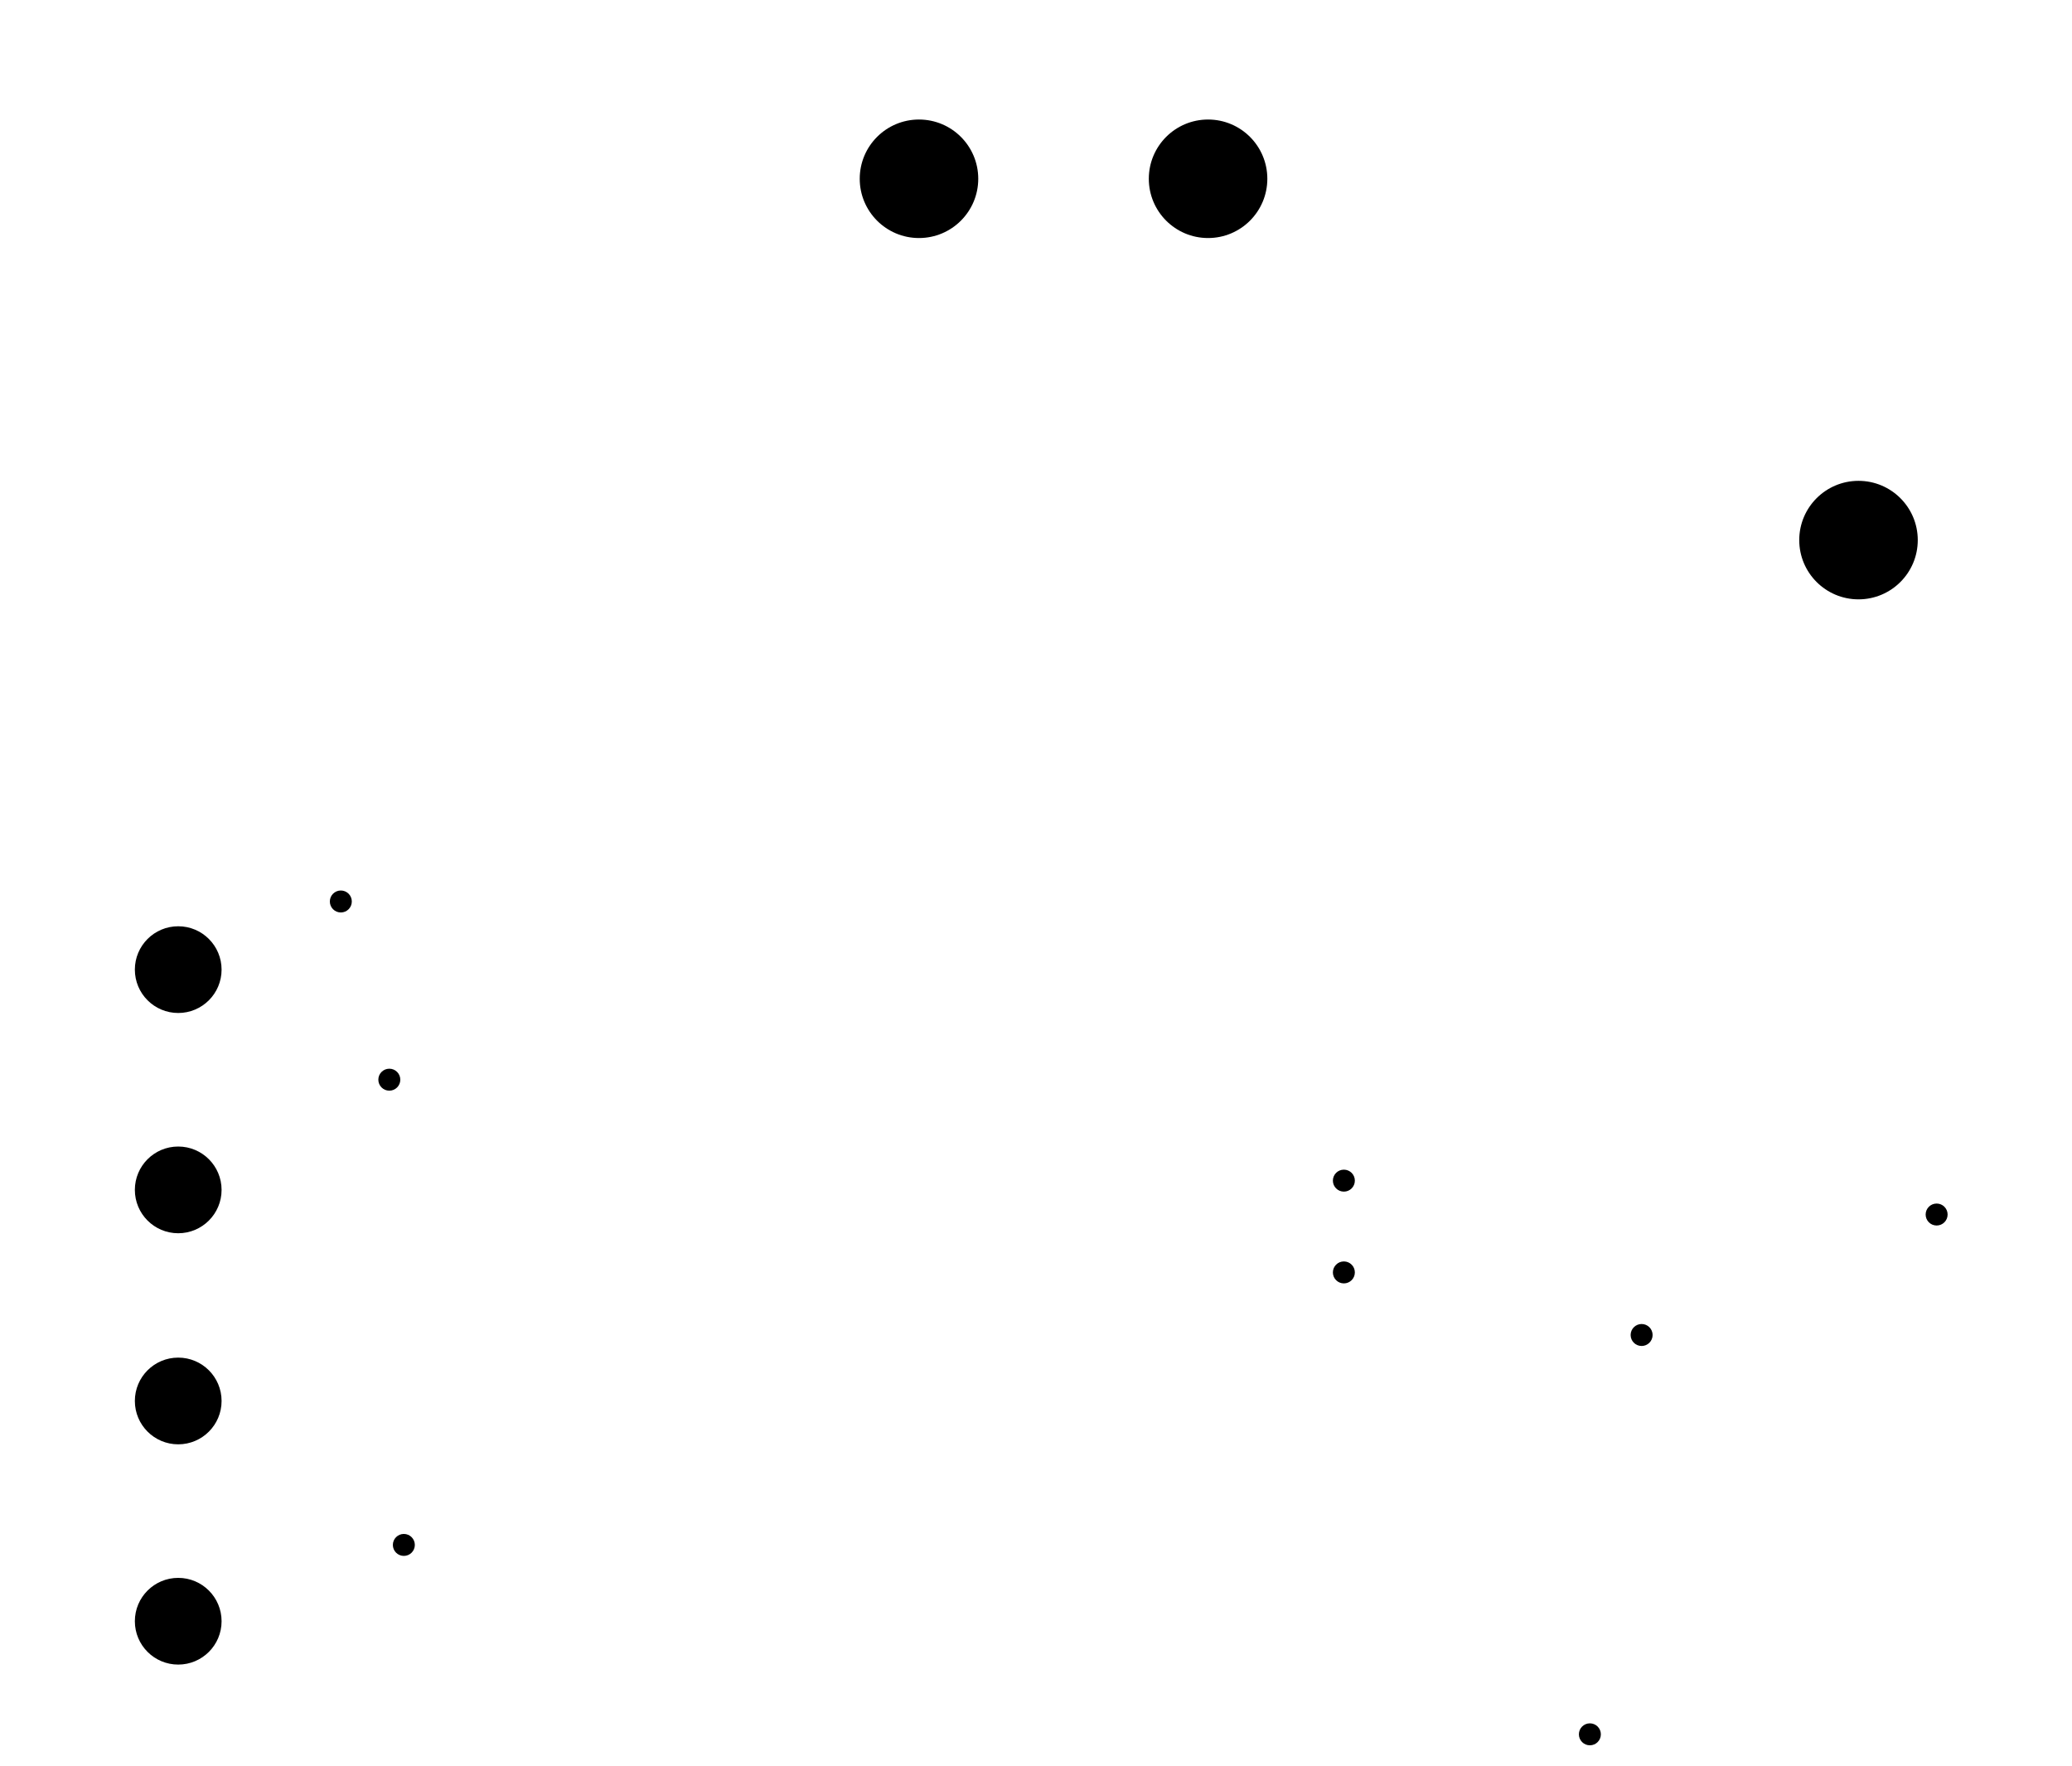
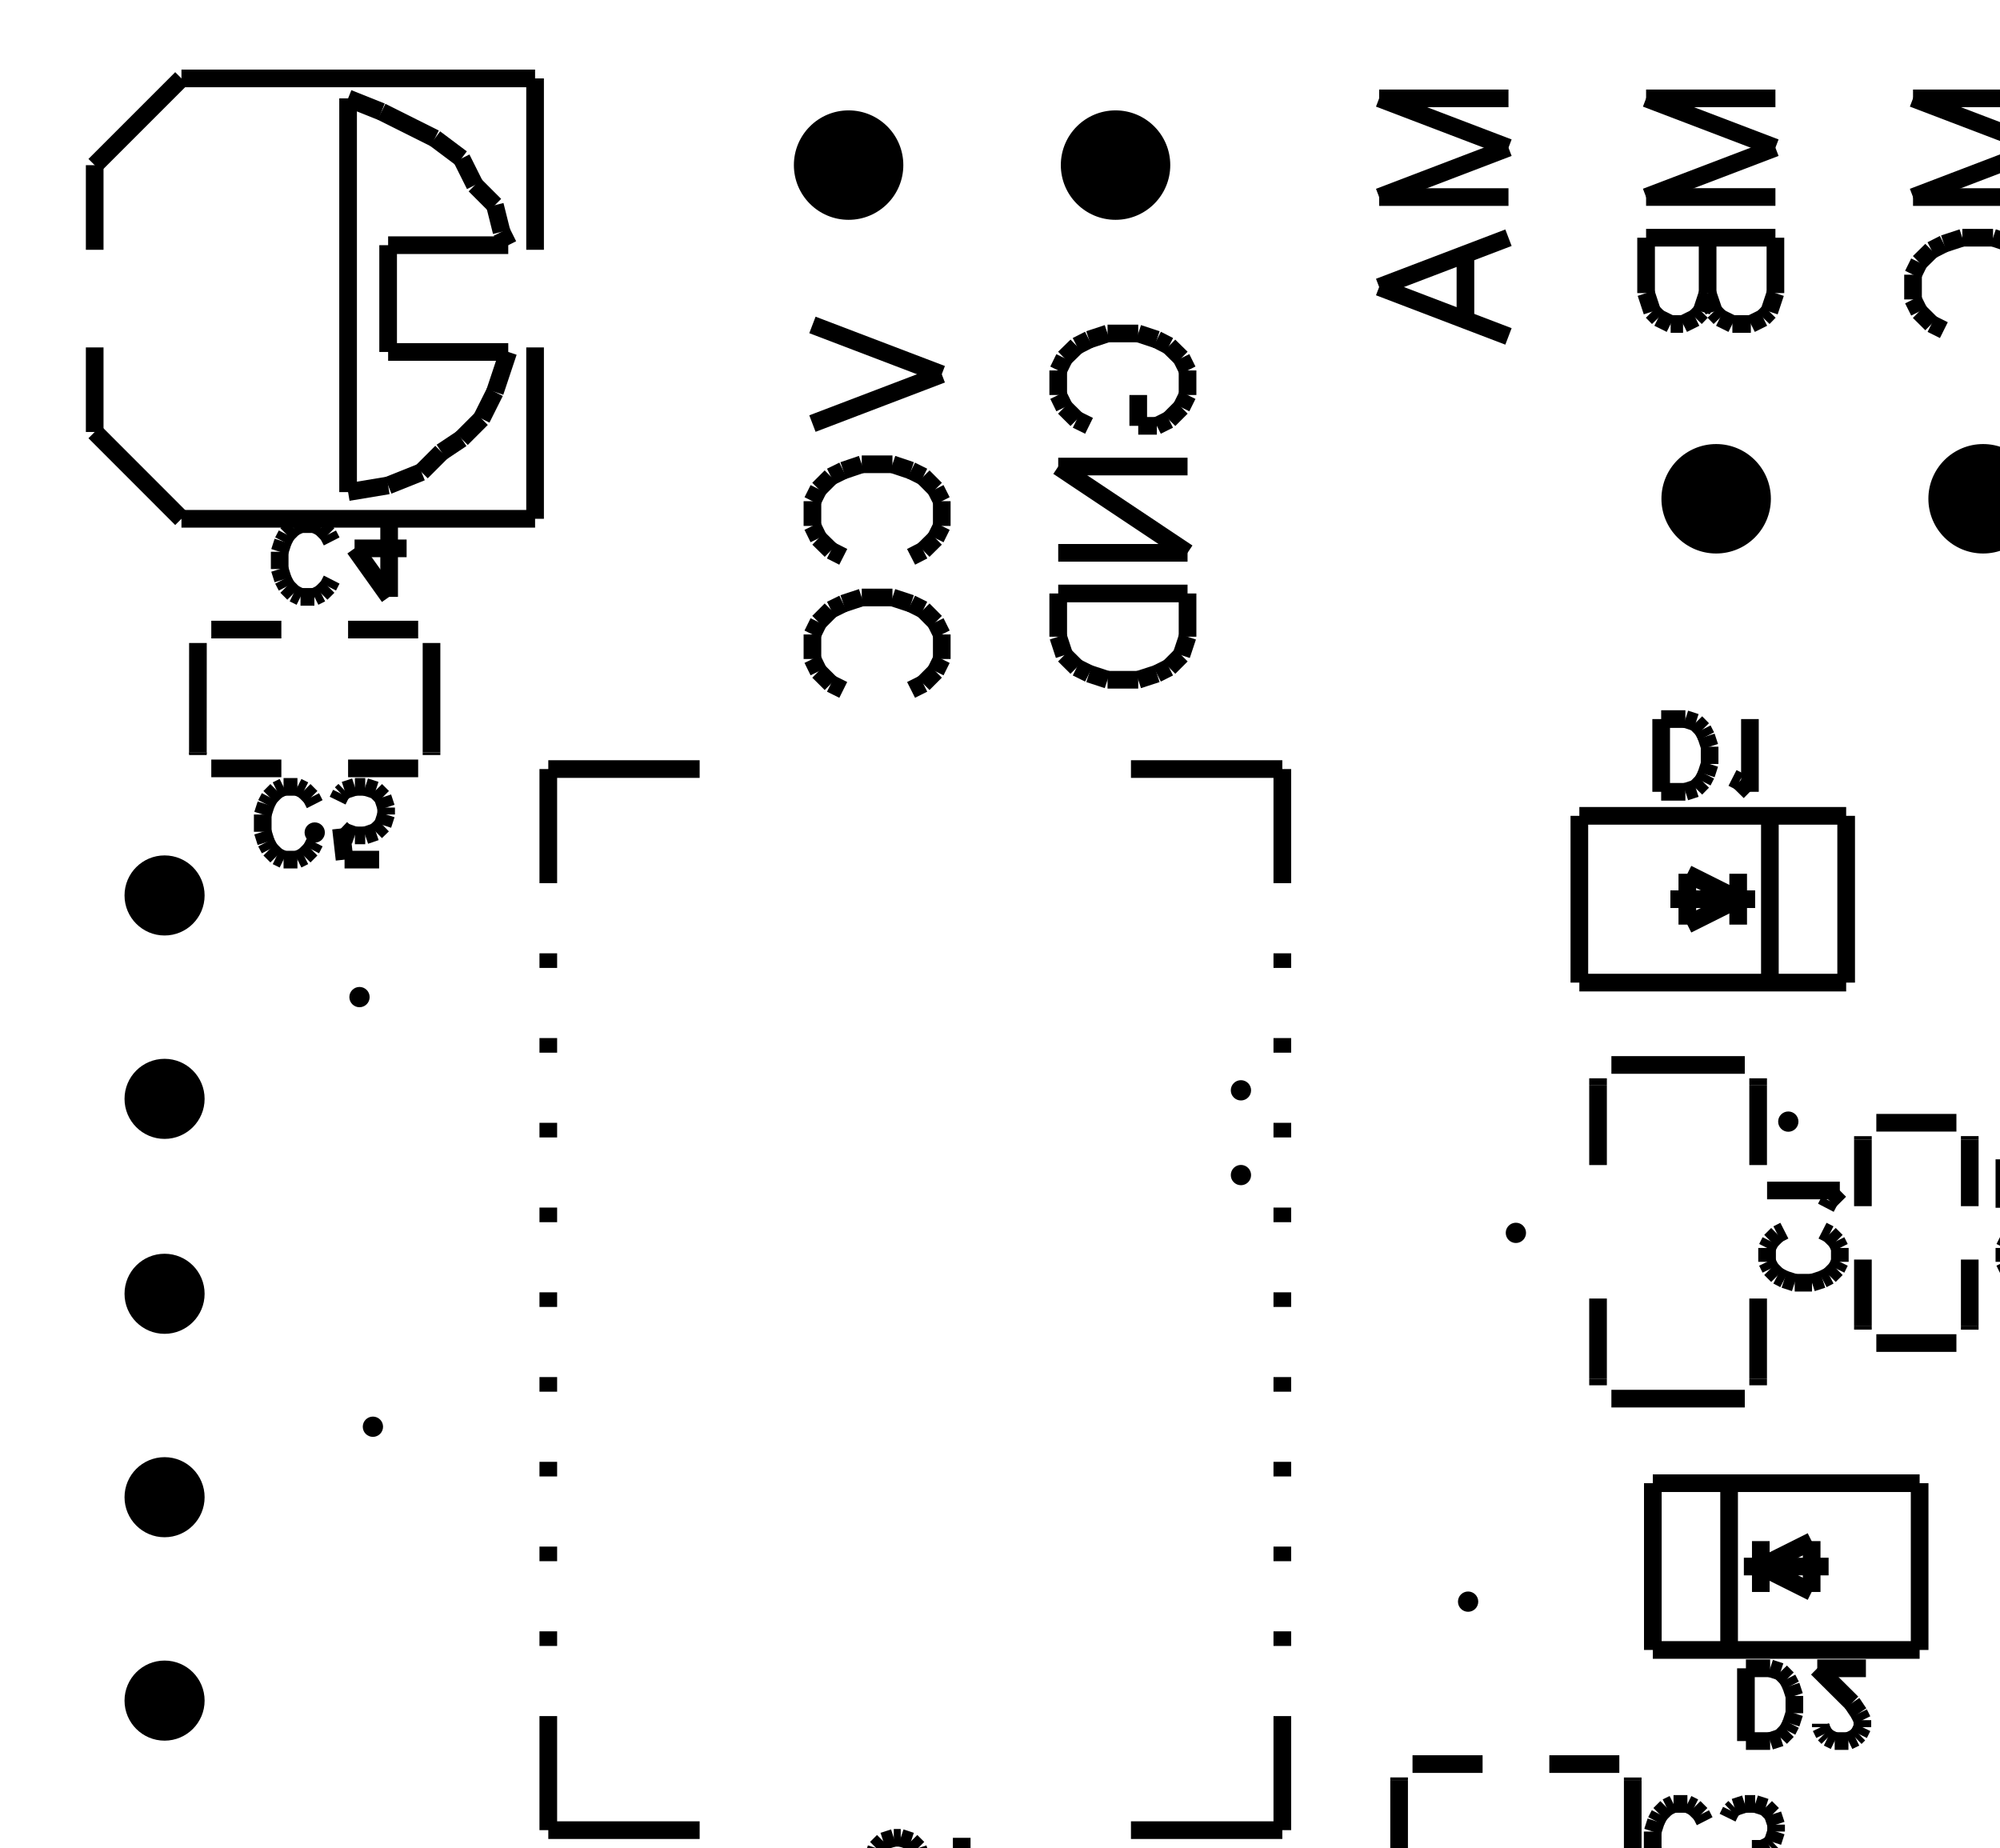
<svg xmlns="http://www.w3.org/2000/svg" baseProfile="full" height="100%" version="1.1" width="100%">
  <defs />
  <circle cx="18.595mm" cy="17.608mm" fill="black" r="0.152mm" />
  <circle cx="5.588mm" cy="21.379mm" fill="black" r="0.152mm" />
  <circle cx="18.595mm" cy="16.338mm" fill="black" r="0.152mm" />
  <circle cx="22.715mm" cy="18.474mm" fill="black" r="0.152mm" />
  <circle cx="26.797mm" cy="16.807mm" fill="black" r="0.152mm" />
  <circle cx="21.999mm" cy="24.0mm" fill="black" r="0.152mm" />
  <circle cx="4.716mm" cy="12.475mm" fill="black" r="0.152mm" />
  <circle cx="5.387mm" cy="14.941mm" fill="black" r="0.152mm" />
  <circle cx="2.466mm" cy="25.483mm" fill="black" r="0.6mm" />
  <circle cx="2.466mm" cy="22.435mm" fill="black" r="0.6mm" />
  <circle cx="2.466mm" cy="19.387mm" fill="black" r="0.6mm" />
  <circle cx="2.466mm" cy="16.466mm" fill="black" r="0.6mm" />
  <circle cx="2.466mm" cy="13.418mm" fill="black" r="0.6mm" />
  <circle cx="12.716mm" cy="2.474mm" fill="black" r="0.82mm" />
  <circle cx="16.716mm" cy="2.474mm" fill="black" r="0.82mm" />
  <circle cx="29.716mm" cy="7.474mm" fill="black" r="0.82mm" />
  <circle cx="25.716mm" cy="7.474mm" fill="black" r="0.82mm" />
+   <line stroke="black" x1="19.215mm" x2="19.215mm" y1="27.424mm" y2="25.715mm" />
+   <line stroke="black" x1="19.215mm" x2="19.215mm" y1="24.664mm" y2="24.445mm" />
+   <line stroke="black" x1="19.215mm" x2="19.215mm" y1="23.394mm" y2="23.175mm" />
+   <line stroke="black" x1="19.215mm" x2="19.215mm" y1="22.124mm" y2="21.905mm" />
+   <line stroke="black" x1="19.215mm" x2="19.215mm" y1="20.854mm" y2="20.635mm" />
+   <line stroke="black" x1="19.215mm" x2="19.215mm" y1="19.584mm" y2="19.365mm" />
+   <line stroke="black" x1="19.215mm" x2="19.215mm" y1="18.314mm" y2="18.095mm" />
+   <line stroke="black" x1="19.215mm" x2="19.215mm" y1="17.044mm" y2="16.825mm" />
+   <line stroke="black" x1="19.215mm" x2="19.215mm" y1="15.774mm" y2="15.555mm" />
+   <line stroke="black" x1="19.215mm" x2="19.215mm" y1="14.504mm" y2="14.285mm" />
+   <line stroke="black" x1="19.215mm" x2="19.215mm" y1="13.234mm" y2="11.524mm" />
+   <line stroke="black" x1="8.216mm" x2="8.216mm" y1="27.424mm" y2="25.715mm" />
+   <line stroke="black" x1="8.216mm" x2="8.216mm" y1="24.664mm" y2="24.445mm" />
+   <line stroke="black" x1="8.216mm" x2="8.216mm" y1="23.394mm" y2="23.175mm" />
+   <line stroke="black" x1="8.216mm" x2="8.216mm" y1="22.124mm" y2="21.905mm" />
+   <line stroke="black" x1="8.216mm" x2="8.216mm" y1="20.854mm" y2="20.635mm" />
+   <line stroke="black" x1="8.216mm" x2="8.216mm" y1="19.584mm" y2="19.365mm" />
+   <line stroke="black" x1="8.216mm" x2="8.216mm" y1="18.314mm" y2="18.095mm" />
+   <line stroke="black" x1="8.216mm" x2="8.216mm" y1="17.044mm" y2="16.825mm" />
+   <line stroke="black" x1="8.216mm" x2="8.216mm" y1="15.774mm" y2="15.555mm" />
+   <line stroke="black" x1="8.216mm" x2="8.216mm" y1="14.504mm" y2="14.285mm" />
+   <line stroke="black" x1="8.216mm" x2="8.216mm" y1="13.234mm" y2="11.524mm" />
+   <line stroke="black" x1="8.216mm" x2="10.484mm" y1="11.524mm" y2="11.524mm" />
+   <line stroke="black" x1="16.947mm" x2="19.215mm" y1="11.524mm" y2="11.524mm" />
+   <line stroke="black" x1="8.216mm" x2="10.484mm" y1="27.424mm" y2="27.424mm" />
+   <line stroke="black" x1="16.947mm" x2="19.215mm" y1="27.424mm" y2="27.424mm" />
+   <line stroke="black" x1="29.316mm" x2="28.116mm" y1="16.824mm" y2="16.824mm" />
+   <line stroke="black" x1="29.516mm" x2="29.516mm" y1="18.874mm" y2="19.874mm" />
+   <line stroke="black" x1="27.915mm" x2="27.915mm" y1="18.874mm" y2="19.874mm" />
+   <line stroke="black" x1="29.516mm" x2="29.516mm" y1="18.074mm" y2="17.074mm" />
+   <line stroke="black" x1="27.915mm" x2="27.915mm" y1="18.074mm" y2="17.074mm" />
+   <line stroke="black" x1="29.316mm" x2="28.116mm" y1="20.125mm" y2="20.125mm" />
+   <line stroke="black" x1="29.516mm" x2="29.516mm" y1="19.925mm" y2="19.874mm" />
+   <line stroke="black" x1="27.915mm" x2="27.915mm" y1="19.924mm" y2="19.874mm" />
+   <line stroke="black" x1="29.516mm" x2="29.516mm" y1="17.024mm" y2="17.074mm" />
+   <line stroke="black" x1="27.915mm" x2="27.915mm" y1="17.025mm" y2="17.074mm" />
+   <line stroke="black" x1="8.018mm" x2="2.719mm" y1="1.175mm" y2="1.175mm" />
+   <line stroke="black" x1="2.719mm" x2="8.018mm" y1="7.774mm" y2="7.774mm" />
+   <line stroke="black" x1="1.419mm" x2="2.719mm" y1="2.475mm" y2="1.175mm" />
+   <line stroke="black" x1="1.419mm" x2="2.719mm" y1="6.473mm" y2="7.774mm" />
+   <line stroke="black" x1="1.419mm" x2="1.419mm" y1="6.473mm" y2="5.206mm" />
+   <line stroke="black" x1="1.419mm" x2="1.419mm" y1="3.743mm" y2="2.475mm" />
+   <line stroke="black" x1="8.018mm" x2="8.018mm" y1="7.774mm" y2="5.206mm" />
+   <line stroke="black" x1="8.018mm" x2="8.018mm" y1="3.743mm" y2="1.175mm" />
+   <line stroke="black" x1="25.03mm" x2="26.3mm" y1="13.474mm" y2="13.474mm" />
+   <line stroke="black" x1="25.284mm" x2="25.284mm" y1="13.474mm" y2="13.093mm" />
+   <line stroke="black" x1="25.284mm" x2="26.046mm" y1="13.093mm" y2="13.474mm" />
+   <line stroke="black" x1="26.046mm" x2="26.046mm" y1="13.474mm" y2="13.093mm" />
+   <line stroke="black" x1="25.284mm" x2="25.284mm" y1="13.474mm" y2="13.855mm" />
+   <line stroke="black" x1="25.284mm" x2="26.046mm" y1="13.855mm" y2="13.474mm" />
+   <line stroke="black" x1="26.046mm" x2="26.046mm" y1="13.474mm" y2="13.855mm" />
+   <line stroke="black" x1="27.664mm" x2="27.664mm" y1="14.724mm" y2="12.225mm" />
+   <line stroke="black" x1="27.664mm" x2="23.666mm" y1="12.225mm" y2="12.225mm" />
+   <line stroke="black" x1="23.666mm" x2="23.666mm" y1="12.225mm" y2="14.724mm" />
+   <line stroke="black" x1="23.666mm" x2="27.664mm" y1="14.724mm" y2="14.724mm" />
+   <line stroke="black" x1="26.521mm" x2="26.521mm" y1="14.719mm" y2="12.23mm" />
+   <line stroke="black" x1="27.401mm" x2="26.131mm" y1="23.474mm" y2="23.474mm" />
+   <line stroke="black" x1="27.147mm" x2="27.147mm" y1="23.474mm" y2="23.855mm" />
+   <line stroke="black" x1="27.147mm" x2="26.385mm" y1="23.855mm" y2="23.474mm" />
+   <line stroke="black" x1="26.385mm" x2="26.385mm" y1="23.474mm" y2="23.855mm" />
+   <line stroke="black" x1="27.147mm" x2="27.147mm" y1="23.474mm" y2="23.093mm" />
+   <line stroke="black" x1="27.147mm" x2="26.385mm" y1="23.093mm" y2="23.474mm" />
+   <line stroke="black" x1="26.385mm" x2="26.385mm" y1="23.474mm" y2="23.093mm" />
+   <line stroke="black" x1="24.767mm" x2="24.767mm" y1="22.225mm" y2="24.724mm" />
+   <line stroke="black" x1="24.767mm" x2="28.765mm" y1="24.724mm" y2="24.724mm" />
+   <line stroke="black" x1="28.765mm" x2="28.765mm" y1="24.724mm" y2="22.225mm" />
+   <line stroke="black" x1="28.765mm" x2="24.767mm" y1="22.225mm" y2="22.225mm" />
+   <line stroke="black" x1="25.91mm" x2="25.91mm" y1="22.23mm" y2="24.719mm" />
+   <line stroke="black" x1="26.145mm" x2="24.146mm" y1="15.958mm" y2="15.958mm" />
+   <line stroke="black" x1="26.345mm" x2="26.345mm" y1="19.458mm" y2="20.658mm" />
+   <line stroke="black" x1="23.946mm" x2="23.946mm" y1="19.458mm" y2="20.658mm" />
+   <line stroke="black" x1="26.345mm" x2="26.345mm" y1="17.458mm" y2="16.258mm" />
+   <line stroke="black" x1="23.946mm" x2="23.946mm" y1="17.458mm" y2="16.258mm" />
+   <line stroke="black" x1="26.145mm" x2="24.146mm" y1="20.958mm" y2="20.958mm" />
+   <line stroke="black" x1="26.345mm" x2="26.345mm" y1="20.758mm" y2="20.658mm" />
+   <line stroke="black" x1="23.946mm" x2="23.946mm" y1="20.758mm" y2="20.658mm" />
+   <line stroke="black" x1="26.345mm" x2="26.345mm" y1="16.158mm" y2="16.258mm" />
+   <line stroke="black" x1="23.946mm" x2="23.946mm" y1="16.158mm" y2="16.258mm" />
+   <line stroke="black" x1="24.466mm" x2="24.466mm" y1="28.275mm" y2="26.674mm" />
+   <line stroke="black" x1="20.965mm" x2="20.965mm" y1="28.275mm" y2="26.674mm" />
+   <line stroke="black" x1="23.216mm" x2="24.265mm" y1="26.434mm" y2="26.434mm" />
+   <line stroke="black" x1="23.216mm" x2="24.265mm" y1="28.514mm" y2="28.514mm" />
+   <line stroke="black" x1="22.216mm" x2="21.166mm" y1="26.434mm" y2="26.434mm" />
+   <line stroke="black" x1="22.216mm" x2="21.166mm" y1="28.514mm" y2="28.514mm" />
+   <line stroke="black" x1="20.965mm" x2="20.965mm" y1="28.294mm" y2="28.275mm" />
+   <line stroke="black" x1="20.965mm" x2="20.965mm" y1="28.314mm" y2="28.275mm" />
+   <line stroke="black" x1="20.965mm" x2="20.965mm" y1="26.634mm" y2="26.674mm" />
+   <line stroke="black" x1="24.466mm" x2="24.466mm" y1="28.314mm" y2="28.275mm" />
+   <line stroke="black" x1="24.466mm" x2="24.466mm" y1="26.635mm" y2="26.674mm" />
+   <line stroke="black" x1="6.466mm" x2="6.466mm" y1="11.275mm" y2="9.674mm" />
+   <line stroke="black" x1="2.965mm" x2="2.966mm" y1="11.275mm" y2="9.674mm" />
+   <line stroke="black" x1="5.216mm" x2="6.266mm" y1="9.434mm" y2="9.434mm" />
+   <line stroke="black" x1="5.216mm" x2="6.266mm" y1="11.514mm" y2="11.514mm" />
+   <line stroke="black" x1="4.216mm" x2="3.166mm" y1="9.434mm" y2="9.434mm" />
+   <line stroke="black" x1="4.216mm" x2="3.166mm" y1="11.514mm" y2="11.514mm" />
+   <line stroke="black" x1="2.965mm" x2="2.965mm" y1="11.294mm" y2="11.275mm" />
+   <line stroke="black" x1="2.965mm" x2="2.965mm" y1="11.314mm" y2="11.275mm" />
+   <line stroke="black" x1="2.966mm" x2="2.966mm" y1="9.635mm" y2="9.674mm" />
+   <line stroke="black" x1="6.466mm" x2="6.466mm" y1="11.314mm" y2="11.275mm" />
+   <line stroke="black" x1="6.466mm" x2="6.466mm" y1="9.635mm" y2="9.674mm" />
+   <line stroke="black" x1="16.319mm" x2="16.134mm" y1="6.381mm" y2="6.29mm" />
+   <line stroke="black" x1="16.134mm" x2="15.948mm" y1="6.29mm" y2="6.105mm" />
+   <line stroke="black" x1="15.948mm" x2="15.857mm" y1="6.105mm" y2="5.919mm" />
+   <line stroke="black" x1="15.857mm" x2="15.857mm" y1="5.919mm" y2="5.551mm" />
+   <line stroke="black" x1="15.857mm" x2="15.948mm" y1="5.551mm" y2="5.365mm" />
+   <line stroke="black" x1="15.948mm" x2="16.134mm" y1="5.365mm" y2="5.183mm" />
+   <line stroke="black" x1="16.134mm" x2="16.319mm" y1="5.183mm" y2="5.089mm" />
+   <line stroke="black" x1="16.319mm" x2="16.596mm" y1="5.089mm" y2="4.997mm" />
+   <line stroke="black" x1="16.596mm" x2="17.056mm" y1="4.997mm" y2="4.997mm" />
+   <line stroke="black" x1="17.056mm" x2="17.335mm" y1="4.997mm" y2="5.089mm" />
+   <line stroke="black" x1="17.335mm" x2="17.518mm" y1="5.089mm" y2="5.183mm" />
+   <line stroke="black" x1="17.518mm" x2="17.703mm" y1="5.183mm" y2="5.365mm" />
+   <line stroke="black" x1="17.703mm" x2="17.795mm" y1="5.365mm" y2="5.551mm" />
+   <line stroke="black" x1="17.795mm" x2="17.795mm" y1="5.551mm" y2="5.919mm" />
+   <line stroke="black" x1="17.795mm" x2="17.703mm" y1="5.919mm" y2="6.105mm" />
+   <line stroke="black" x1="17.703mm" x2="17.518mm" y1="6.105mm" y2="6.29mm" />
+   <line stroke="black" x1="17.518mm" x2="17.335mm" y1="6.29mm" y2="6.381mm" />
+   <line stroke="black" x1="17.335mm" x2="17.056mm" y1="6.381mm" y2="6.381mm" />
+   <line stroke="black" x1="17.056mm" x2="17.056mm" y1="5.919mm" y2="6.381mm" />
+   <line stroke="black" x1="15.857mm" x2="17.795mm" y1="6.991mm" y2="6.991mm" />
+   <line stroke="black" x1="15.857mm" x2="17.795mm" y1="6.991mm" y2="8.284mm" />
+   <line stroke="black" x1="15.857mm" x2="17.795mm" y1="8.284mm" y2="8.284mm" />
+   <line stroke="black" x1="15.857mm" x2="17.795mm" y1="8.893mm" y2="8.893mm" />
+   <line stroke="black" x1="15.857mm" x2="15.857mm" y1="8.893mm" y2="9.541mm" />
+   <line stroke="black" x1="15.857mm" x2="15.948mm" y1="9.541mm" y2="9.818mm" />
+   <line stroke="black" x1="15.948mm" x2="16.134mm" y1="9.818mm" y2="10.003mm" />
+   <line stroke="black" x1="16.134mm" x2="16.319mm" y1="10.003mm" y2="10.095mm" />
+   <line stroke="black" x1="16.319mm" x2="16.596mm" y1="10.095mm" y2="10.186mm" />
+   <line stroke="black" x1="16.596mm" x2="17.056mm" y1="10.186mm" y2="10.186mm" />
+   <line stroke="black" x1="17.056mm" x2="17.335mm" y1="10.186mm" y2="10.095mm" />
+   <line stroke="black" x1="17.335mm" x2="17.518mm" y1="10.095mm" y2="10.003mm" />
+   <line stroke="black" x1="17.518mm" x2="17.703mm" y1="10.003mm" y2="9.818mm" />
+   <line stroke="black" x1="17.703mm" x2="17.795mm" y1="9.818mm" y2="9.541mm" />
+   <line stroke="black" x1="17.795mm" x2="17.795mm" y1="9.541mm" y2="8.893mm" />
+   <line stroke="black" x1="12.174mm" x2="14.112mm" y1="4.869mm" y2="5.608mm" />
+   <line stroke="black" x1="12.174mm" x2="14.112mm" y1="6.347mm" y2="5.608mm" />
+   <line stroke="black" x1="12.636mm" x2="12.451mm" y1="8.344mm" y2="8.25mm" />
+   <line stroke="black" x1="12.451mm" x2="12.265mm" y1="8.25mm" y2="8.067mm" />
+   <line stroke="black" x1="12.265mm" x2="12.174mm" y1="8.067mm" y2="7.881mm" />
+   <line stroke="black" x1="12.174mm" x2="12.174mm" y1="7.881mm" y2="7.51mm" />
+   <line stroke="black" x1="12.174mm" x2="12.265mm" y1="7.51mm" y2="7.328mm" />
+   <line stroke="black" x1="12.265mm" x2="12.451mm" y1="7.328mm" y2="7.142mm" />
+   <line stroke="black" x1="12.451mm" x2="12.636mm" y1="7.142mm" y2="7.051mm" />
+   <line stroke="black" x1="12.636mm" x2="12.913mm" y1="7.051mm" y2="6.957mm" />
+   <line stroke="black" x1="12.913mm" x2="13.373mm" y1="6.957mm" y2="6.957mm" />
+   <line stroke="black" x1="13.373mm" x2="13.652mm" y1="6.957mm" y2="7.051mm" />
+   <line stroke="black" x1="13.652mm" x2="13.835mm" y1="7.051mm" y2="7.142mm" />
+   <line stroke="black" x1="13.835mm" x2="14.02mm" y1="7.142mm" y2="7.328mm" />
+   <line stroke="black" x1="14.02mm" x2="14.112mm" y1="7.328mm" y2="7.51mm" />
+   <line stroke="black" x1="14.112mm" x2="14.112mm" y1="7.51mm" y2="7.881mm" />
+   <line stroke="black" x1="14.112mm" x2="14.02mm" y1="7.881mm" y2="8.067mm" />
+   <line stroke="black" x1="14.02mm" x2="13.835mm" y1="8.067mm" y2="8.25mm" />
+   <line stroke="black" x1="13.835mm" x2="13.652mm" y1="8.25mm" y2="8.344mm" />
+   <line stroke="black" x1="12.636mm" x2="12.451mm" y1="10.338mm" y2="10.246mm" />
+   <line stroke="black" x1="12.451mm" x2="12.265mm" y1="10.246mm" y2="10.061mm" />
+   <line stroke="black" x1="12.265mm" x2="12.174mm" y1="10.061mm" y2="9.875mm" />
+   <line stroke="black" x1="12.174mm" x2="12.174mm" y1="9.875mm" y2="9.507mm" />
+   <line stroke="black" x1="12.174mm" x2="12.265mm" y1="9.507mm" y2="9.322mm" />
+   <line stroke="black" x1="12.265mm" x2="12.451mm" y1="9.322mm" y2="9.136mm" />
+   <line stroke="black" x1="12.451mm" x2="12.636mm" y1="9.136mm" y2="9.045mm" />
+   <line stroke="black" x1="12.636mm" x2="12.913mm" y1="9.045mm" y2="8.953mm" />
+   <line stroke="black" x1="12.913mm" x2="13.373mm" y1="8.953mm" y2="8.953mm" />
+   <line stroke="black" x1="13.373mm" x2="13.652mm" y1="8.953mm" y2="9.045mm" />
+   <line stroke="black" x1="13.652mm" x2="13.835mm" y1="9.045mm" y2="9.136mm" />
+   <line stroke="black" x1="13.835mm" x2="14.02mm" y1="9.136mm" y2="9.322mm" />
+   <line stroke="black" x1="14.02mm" x2="14.112mm" y1="9.322mm" y2="9.507mm" />
+   <line stroke="black" x1="14.112mm" x2="14.112mm" y1="9.507mm" y2="9.875mm" />
+   <line stroke="black" x1="14.112mm" x2="14.02mm" y1="9.875mm" y2="10.061mm" />
+   <line stroke="black" x1="14.02mm" x2="13.835mm" y1="10.061mm" y2="10.246mm" />
+   <line stroke="black" x1="13.835mm" x2="13.652mm" y1="10.246mm" y2="10.338mm" />
+   <line stroke="black" x1="28.666mm" x2="30.604mm" y1="1.474mm" y2="1.474mm" />
+   <line stroke="black" x1="28.666mm" x2="30.604mm" y1="1.474mm" y2="2.213mm" />
+   <line stroke="black" x1="28.666mm" x2="30.604mm" y1="2.953mm" y2="2.213mm" />
+   <line stroke="black" x1="28.666mm" x2="30.604mm" y1="2.953mm" y2="2.953mm" />
+   <line stroke="black" x1="29.128mm" x2="28.943mm" y1="4.947mm" y2="4.855mm" />
+   <line stroke="black" x1="28.943mm" x2="28.757mm" y1="4.855mm" y2="4.67mm" />
+   <line stroke="black" x1="28.757mm" x2="28.666mm" y1="4.67mm" y2="4.487mm" />
+   <line stroke="black" x1="28.666mm" x2="28.666mm" y1="4.487mm" y2="4.116mm" />
+   <line stroke="black" x1="28.666mm" x2="28.757mm" y1="4.116mm" y2="3.931mm" />
+   <line stroke="black" x1="28.757mm" x2="28.943mm" y1="3.931mm" y2="3.748mm" />
+   <line stroke="black" x1="28.943mm" x2="29.128mm" y1="3.748mm" y2="3.654mm" />
+   <line stroke="black" x1="29.128mm" x2="29.405mm" y1="3.654mm" y2="3.562mm" />
+   <line stroke="black" x1="29.405mm" x2="29.865mm" y1="3.562mm" y2="3.562mm" />
+   <line stroke="black" x1="29.865mm" x2="30.144mm" y1="3.562mm" y2="3.654mm" />
+   <line stroke="black" x1="30.144mm" x2="30.327mm" y1="3.654mm" y2="3.748mm" />
+   <line stroke="black" x1="30.327mm" x2="30.512mm" y1="3.748mm" y2="3.931mm" />
+   <line stroke="black" x1="30.512mm" x2="30.604mm" y1="3.931mm" y2="4.116mm" />
+   <line stroke="black" x1="30.604mm" x2="30.604mm" y1="4.116mm" y2="4.487mm" />
+   <line stroke="black" x1="30.604mm" x2="30.512mm" y1="4.487mm" y2="4.67mm" />
+   <line stroke="black" x1="30.512mm" x2="30.327mm" y1="4.67mm" y2="4.855mm" />
+   <line stroke="black" x1="30.327mm" x2="30.144mm" y1="4.855mm" y2="4.947mm" />
+   <line stroke="black" x1="24.666mm" x2="26.604mm" y1="1.474mm" y2="1.474mm" />
+   <line stroke="black" x1="24.666mm" x2="26.604mm" y1="1.474mm" y2="2.213mm" />
+   <line stroke="black" x1="24.666mm" x2="26.604mm" y1="2.952mm" y2="2.213mm" />
+   <line stroke="black" x1="24.666mm" x2="26.604mm" y1="2.952mm" y2="2.952mm" />
+   <line stroke="black" x1="24.666mm" x2="26.604mm" y1="3.562mm" y2="3.562mm" />
+   <line stroke="black" x1="24.666mm" x2="24.666mm" y1="3.562mm" y2="4.392mm" />
+   <line stroke="black" x1="24.666mm" x2="24.757mm" y1="4.392mm" y2="4.669mm" />
+   <line stroke="black" x1="24.757mm" x2="24.849mm" y1="4.669mm" y2="4.763mm" />
+   <line stroke="black" x1="24.849mm" x2="25.034mm" y1="4.763mm" y2="4.855mm" />
+   <line stroke="black" x1="25.034mm" x2="25.22mm" y1="4.855mm" y2="4.855mm" />
+   <line stroke="black" x1="25.22mm" x2="25.405mm" y1="4.855mm" y2="4.763mm" />
+   <line stroke="black" x1="25.405mm" x2="25.496mm" y1="4.763mm" y2="4.669mm" />
+   <line stroke="black" x1="25.496mm" x2="25.588mm" y1="4.669mm" y2="4.392mm" />
+   <line stroke="black" x1="25.588mm" x2="25.588mm" y1="3.562mm" y2="4.392mm" />
+   <line stroke="black" x1="25.588mm" x2="25.682mm" y1="4.392mm" y2="4.669mm" />
+   <line stroke="black" x1="25.682mm" x2="25.773mm" y1="4.669mm" y2="4.763mm" />
+   <line stroke="black" x1="25.773mm" x2="25.959mm" y1="4.763mm" y2="4.855mm" />
+   <line stroke="black" x1="25.959mm" x2="26.236mm" y1="4.855mm" y2="4.855mm" />
+   <line stroke="black" x1="26.236mm" x2="26.421mm" y1="4.855mm" y2="4.763mm" />
+   <line stroke="black" x1="26.421mm" x2="26.512mm" y1="4.763mm" y2="4.669mm" />
+   <line stroke="black" x1="26.512mm" x2="26.604mm" y1="4.669mm" y2="4.392mm" />
+   <line stroke="black" x1="26.604mm" x2="26.604mm" y1="4.392mm" y2="3.562mm" />
+   <line stroke="black" x1="20.666mm" x2="22.604mm" y1="1.474mm" y2="1.474mm" />
+   <line stroke="black" x1="20.666mm" x2="22.604mm" y1="1.474mm" y2="2.213mm" />
+   <line stroke="black" x1="20.666mm" x2="22.604mm" y1="2.953mm" y2="2.213mm" />
+   <line stroke="black" x1="20.666mm" x2="22.604mm" y1="2.953mm" y2="2.953mm" />
+   <line stroke="black" x1="20.666mm" x2="22.604mm" y1="4.301mm" y2="3.562mm" />
+   <line stroke="black" x1="20.666mm" x2="22.604mm" y1="4.301mm" y2="5.041mm" />
+   <line stroke="black" x1="21.959mm" x2="21.959mm" y1="3.839mm" y2="4.764mm" />
+   <line stroke="black" x1="13.08mm" x2="13.08mm" y1="28.629mm" y2="27.849mm" />
+   <line stroke="black" x1="13.08mm" x2="13.131mm" y1="27.849mm" y2="27.694mm" />
+   <line stroke="black" x1="13.131mm" x2="13.235mm" y1="27.694mm" y2="27.59mm" />
+   <line stroke="black" x1="13.235mm" x2="13.393mm" y1="27.59mm" y2="27.539mm" />
+   <line stroke="black" x1="13.393mm" x2="13.497mm" y1="27.539mm" y2="27.539mm" />
+   <line stroke="black" x1="13.497mm" x2="13.652mm" y1="27.539mm" y2="27.59mm" />
+   <line stroke="black" x1="13.652mm" x2="13.756mm" y1="27.59mm" y2="27.694mm" />
+   <line stroke="black" x1="13.756mm" x2="13.807mm" y1="27.694mm" y2="27.849mm" />
+   <line stroke="black" x1="13.807mm" x2="13.807mm" y1="27.849mm" y2="28.629mm" />
+   <line stroke="black" x1="14.149mm" x2="14.254mm" y1="28.42mm" y2="28.474mm" />
+   <line stroke="black" x1="14.254mm" x2="14.411mm" y1="28.474mm" y2="28.629mm" />
+   <line stroke="black" x1="14.411mm" x2="14.411mm" y1="28.629mm" y2="27.539mm" />
+   <line stroke="black" x1="30.865mm" x2="30.97mm" y1="18.441mm" y2="18.494mm" />
+   <line stroke="black" x1="30.97mm" x2="31.074mm" y1="18.494mm" y2="18.599mm" />
+   <line stroke="black" x1="31.074mm" x2="31.124mm" y1="18.599mm" y2="18.7mm" />
+   <line stroke="black" x1="31.124mm" x2="31.124mm" y1="18.7mm" y2="18.908mm" />
+   <line stroke="black" x1="31.124mm" x2="31.074mm" y1="18.908mm" y2="19.013mm" />
+   <line stroke="black" x1="31.074mm" x2="30.97mm" y1="19.013mm" y2="19.117mm" />
+   <line stroke="black" x1="30.97mm" x2="30.865mm" y1="19.117mm" y2="19.17mm" />
+   <line stroke="black" x1="30.865mm" x2="30.708mm" y1="19.17mm" y2="19.221mm" />
+   <line stroke="black" x1="30.708mm" x2="30.449mm" y1="19.221mm" y2="19.221mm" />
+   <line stroke="black" x1="30.449mm" x2="30.294mm" y1="19.221mm" y2="19.17mm" />
+   <line stroke="black" x1="30.294mm" x2="30.19mm" y1="19.17mm" y2="19.117mm" />
+   <line stroke="black" x1="30.19mm" x2="30.086mm" y1="19.117mm" y2="19.013mm" />
+   <line stroke="black" x1="30.086mm" x2="30.035mm" y1="19.013mm" y2="18.908mm" />
+   <line stroke="black" x1="30.035mm" x2="30.035mm" y1="18.908mm" y2="18.7mm" />
+   <line stroke="black" x1="30.035mm" x2="30.086mm" y1="18.7mm" y2="18.599mm" />
+   <line stroke="black" x1="30.086mm" x2="30.19mm" y1="18.599mm" y2="18.494mm" />
+   <line stroke="black" x1="30.19mm" x2="30.294mm" y1="18.494mm" y2="18.441mm" />
+   <line stroke="black" x1="30.865mm" x2="30.916mm" y1="18.047mm" y2="18.047mm" />
+   <line stroke="black" x1="30.916mm" x2="31.02mm" y1="18.047mm" y2="17.994mm" />
+   <line stroke="black" x1="31.02mm" x2="31.074mm" y1="17.994mm" y2="17.943mm" />
+   <line stroke="black" x1="31.074mm" x2="31.124mm" y1="17.943mm" y2="17.839mm" />
+   <line stroke="black" x1="31.124mm" x2="31.124mm" y1="17.839mm" y2="17.631mm" />
+   <line stroke="black" x1="31.124mm" x2="31.074mm" y1="17.631mm" y2="17.527mm" />
+   <line stroke="black" x1="31.074mm" x2="31.02mm" y1="17.527mm" y2="17.476mm" />
+   <line stroke="black" x1="31.02mm" x2="30.916mm" y1="17.476mm" y2="17.423mm" />
+   <line stroke="black" x1="30.916mm" x2="30.812mm" y1="17.423mm" y2="17.423mm" />
+   <line stroke="black" x1="30.812mm" x2="30.708mm" y1="17.423mm" y2="17.476mm" />
+   <line stroke="black" x1="30.708mm" x2="30.553mm" y1="17.476mm" y2="17.58mm" />
+   <line stroke="black" x1="30.553mm" x2="30.035mm" y1="17.58mm" y2="18.098mm" />
+   <line stroke="black" x1="30.035mm" x2="30.035mm" y1="18.098mm" y2="17.372mm" />
+   <line stroke="black" x1="4.97mm" x2="4.917mm" y1="8.685mm" y2="8.789mm" />
+   <line stroke="black" x1="4.917mm" x2="4.813mm" y1="8.789mm" y2="8.893mm" />
+   <line stroke="black" x1="4.813mm" x2="4.711mm" y1="8.893mm" y2="8.944mm" />
+   <line stroke="black" x1="4.711mm" x2="4.503mm" y1="8.944mm" y2="8.944mm" />
+   <line stroke="black" x1="4.503mm" x2="4.399mm" y1="8.944mm" y2="8.893mm" />
+   <line stroke="black" x1="4.399mm" x2="4.295mm" y1="8.893mm" y2="8.789mm" />
+   <line stroke="black" x1="4.295mm" x2="4.241mm" y1="8.789mm" y2="8.685mm" />
+   <line stroke="black" x1="4.241mm" x2="4.191mm" y1="8.685mm" y2="8.527mm" />
+   <line stroke="black" x1="4.191mm" x2="4.191mm" y1="8.527mm" y2="8.268mm" />
+   <line stroke="black" x1="4.191mm" x2="4.241mm" y1="8.268mm" y2="8.113mm" />
+   <line stroke="black" x1="4.241mm" x2="4.295mm" y1="8.113mm" y2="8.009mm" />
+   <line stroke="black" x1="4.295mm" x2="4.399mm" y1="8.009mm" y2="7.905mm" />
+   <line stroke="black" x1="4.399mm" x2="4.503mm" y1="7.905mm" y2="7.854mm" />
+   <line stroke="black" x1="4.503mm" x2="4.711mm" y1="7.854mm" y2="7.854mm" />
+   <line stroke="black" x1="4.711mm" x2="4.813mm" y1="7.854mm" y2="7.905mm" />
+   <line stroke="black" x1="4.813mm" x2="4.917mm" y1="7.905mm" y2="8.009mm" />
+   <line stroke="black" x1="4.917mm" x2="4.97mm" y1="8.009mm" y2="8.113mm" />
+   <line stroke="black" x1="5.831mm" x2="5.313mm" y1="8.944mm" y2="8.217mm" />
+   <line stroke="black" x1="5.313mm" x2="6.093mm" y1="8.217mm" y2="8.217mm" />
+   <line stroke="black" x1="5.831mm" x2="5.831mm" y1="8.944mm" y2="7.854mm" />
+   <line stroke="black" x1="24.892mm" x2="24.892mm" y1="11.865mm" y2="10.775mm" />
+   <line stroke="black" x1="24.892mm" x2="25.255mm" y1="11.865mm" y2="11.865mm" />
+   <line stroke="black" x1="25.255mm" x2="25.412mm" y1="11.865mm" y2="11.814mm" />
+   <line stroke="black" x1="25.412mm" x2="25.514mm" y1="11.814mm" y2="11.71mm" />
+   <line stroke="black" x1="25.514mm" x2="25.567mm" y1="11.71mm" y2="11.606mm" />
+   <line stroke="black" x1="25.567mm" x2="25.618mm" y1="11.606mm" y2="11.448mm" />
+   <line stroke="black" x1="25.618mm" x2="25.618mm" y1="11.448mm" y2="11.189mm" />
+   <line stroke="black" x1="25.618mm" x2="25.567mm" y1="11.189mm" y2="11.034mm" />
+   <line stroke="black" x1="25.567mm" x2="25.514mm" y1="11.034mm" y2="10.93mm" />
+   <line stroke="black" x1="25.514mm" x2="25.412mm" y1="10.93mm" y2="10.826mm" />
+   <line stroke="black" x1="25.412mm" x2="25.255mm" y1="10.826mm" y2="10.775mm" />
+   <line stroke="black" x1="25.255mm" x2="24.892mm" y1="10.775mm" y2="10.775mm" />
+   <line stroke="black" x1="25.961mm" x2="26.065mm" y1="11.657mm" y2="11.71mm" />
+   <line stroke="black" x1="26.065mm" x2="26.222mm" y1="11.71mm" y2="11.865mm" />
+   <line stroke="black" x1="26.222mm" x2="26.222mm" y1="11.865mm" y2="10.775mm" />
+   <line stroke="black" x1="26.162mm" x2="26.162mm" y1="26.089mm" y2="24.999mm" />
+   <line stroke="black" x1="26.162mm" x2="26.525mm" y1="26.089mm" y2="26.089mm" />
+   <line stroke="black" x1="26.525mm" x2="26.682mm" y1="26.089mm" y2="26.038mm" />
+   <line stroke="black" x1="26.682mm" x2="26.784mm" y1="26.038mm" y2="25.934mm" />
+   <line stroke="black" x1="26.784mm" x2="26.837mm" y1="25.934mm" y2="25.83mm" />
+   <line stroke="black" x1="26.837mm" x2="26.888mm" y1="25.83mm" y2="25.672mm" />
+   <line stroke="black" x1="26.888mm" x2="26.888mm" y1="25.672mm" y2="25.413mm" />
+   <line stroke="black" x1="26.888mm" x2="26.837mm" y1="25.413mm" y2="25.258mm" />
+   <line stroke="black" x1="26.837mm" x2="26.784mm" y1="25.258mm" y2="25.154mm" />
+   <line stroke="black" x1="26.784mm" x2="26.682mm" y1="25.154mm" y2="25.05mm" />
+   <line stroke="black" x1="26.682mm" x2="26.525mm" y1="25.05mm" y2="24.999mm" />
+   <line stroke="black" x1="26.525mm" x2="26.162mm" y1="24.999mm" y2="24.999mm" />
+   <line stroke="black" x1="27.284mm" x2="27.284mm" y1="25.83mm" y2="25.881mm" />
+   <line stroke="black" x1="27.284mm" x2="27.335mm" y1="25.881mm" y2="25.985mm" />
+   <line stroke="black" x1="27.335mm" x2="27.388mm" y1="25.985mm" y2="26.038mm" />
+   <line stroke="black" x1="27.388mm" x2="27.492mm" y1="26.038mm" y2="26.089mm" />
+   <line stroke="black" x1="27.492mm" x2="27.698mm" y1="26.089mm" y2="26.089mm" />
+   <line stroke="black" x1="27.698mm" x2="27.802mm" y1="26.089mm" y2="26.038mm" />
+   <line stroke="black" x1="27.802mm" x2="27.856mm" y1="26.038mm" y2="25.985mm" />
+   <line stroke="black" x1="27.856mm" x2="27.907mm" y1="25.985mm" y2="25.881mm" />
+   <line stroke="black" x1="27.907mm" x2="27.907mm" y1="25.881mm" y2="25.776mm" />
+   <line stroke="black" x1="27.907mm" x2="27.856mm" y1="25.776mm" y2="25.672mm" />
+   <line stroke="black" x1="27.856mm" x2="27.752mm" y1="25.672mm" y2="25.517mm" />
+   <line stroke="black" x1="27.752mm" x2="27.231mm" y1="25.517mm" y2="24.999mm" />
+   <line stroke="black" x1="27.231mm" x2="27.96mm" y1="24.999mm" y2="24.999mm" />
+   <line stroke="black" x1="27.31mm" x2="27.414mm" y1="18.441mm" y2="18.494mm" />
+   <line stroke="black" x1="27.414mm" x2="27.518mm" y1="18.494mm" y2="18.598mm" />
+   <line stroke="black" x1="27.518mm" x2="27.569mm" y1="18.598mm" y2="18.7mm" />
+   <line stroke="black" x1="27.569mm" x2="27.569mm" y1="18.7mm" y2="18.908mm" />
+   <line stroke="black" x1="27.569mm" x2="27.518mm" y1="18.908mm" y2="19.012mm" />
+   <line stroke="black" x1="27.518mm" x2="27.414mm" y1="19.012mm" y2="19.116mm" />
+   <line stroke="black" x1="27.414mm" x2="27.31mm" y1="19.116mm" y2="19.17mm" />
+   <line stroke="black" x1="27.31mm" x2="27.152mm" y1="19.17mm" y2="19.221mm" />
+   <line stroke="black" x1="27.152mm" x2="26.893mm" y1="19.221mm" y2="19.221mm" />
+   <line stroke="black" x1="26.893mm" x2="26.738mm" y1="19.221mm" y2="19.17mm" />
+   <line stroke="black" x1="26.738mm" x2="26.634mm" y1="19.17mm" y2="19.116mm" />
+   <line stroke="black" x1="26.634mm" x2="26.53mm" y1="19.116mm" y2="19.012mm" />
+   <line stroke="black" x1="26.53mm" x2="26.479mm" y1="19.012mm" y2="18.908mm" />
+   <line stroke="black" x1="26.479mm" x2="26.479mm" y1="18.908mm" y2="18.7mm" />
+   <line stroke="black" x1="26.479mm" x2="26.53mm" y1="18.7mm" y2="18.598mm" />
+   <line stroke="black" x1="26.53mm" x2="26.634mm" y1="18.598mm" y2="18.494mm" />
+   <line stroke="black" x1="26.634mm" x2="26.738mm" y1="18.494mm" y2="18.441mm" />
+   <line stroke="black" x1="27.36mm" x2="27.414mm" y1="18.098mm" y2="17.994mm" />
+   <line stroke="black" x1="27.414mm" x2="27.569mm" y1="17.994mm" y2="17.839mm" />
+   <line stroke="black" x1="27.569mm" x2="26.479mm" y1="17.839mm" y2="17.839mm" />
+   <line stroke="black" x1="25.544mm" x2="25.491mm" y1="27.862mm" y2="27.966mm" />
+   <line stroke="black" x1="25.491mm" x2="25.387mm" y1="27.966mm" y2="28.07mm" />
+   <line stroke="black" x1="25.387mm" x2="25.285mm" y1="28.07mm" y2="28.121mm" />
+   <line stroke="black" x1="25.285mm" x2="25.077mm" y1="28.121mm" y2="28.121mm" />
+   <line stroke="black" x1="25.077mm" x2="24.973mm" y1="28.121mm" y2="28.07mm" />
+   <line stroke="black" x1="24.973mm" x2="24.869mm" y1="28.07mm" y2="27.966mm" />
+   <line stroke="black" x1="24.869mm" x2="24.815mm" y1="27.966mm" y2="27.862mm" />
+   <line stroke="black" x1="24.815mm" x2="24.765mm" y1="27.862mm" y2="27.704mm" />
+   <line stroke="black" x1="24.765mm" x2="24.765mm" y1="27.704mm" y2="27.445mm" />
+   <line stroke="black" x1="24.765mm" x2="24.815mm" y1="27.445mm" y2="27.29mm" />
+   <line stroke="black" x1="24.815mm" x2="24.869mm" y1="27.29mm" y2="27.186mm" />
+   <line stroke="black" x1="24.869mm" x2="24.973mm" y1="27.186mm" y2="27.082mm" />
+   <line stroke="black" x1="24.973mm" x2="25.077mm" y1="27.082mm" y2="27.031mm" />
+   <line stroke="black" x1="25.077mm" x2="25.285mm" y1="27.031mm" y2="27.031mm" />
+   <line stroke="black" x1="25.285mm" x2="25.387mm" y1="27.031mm" y2="27.082mm" />
+   <line stroke="black" x1="25.387mm" x2="25.491mm" y1="27.082mm" y2="27.186mm" />
+   <line stroke="black" x1="25.491mm" x2="25.544mm" y1="27.186mm" y2="27.29mm" />
+   <line stroke="black" x1="25.991mm" x2="26.563mm" y1="28.121mm" y2="28.121mm" />
+   <line stroke="black" x1="26.563mm" x2="26.251mm" y1="28.121mm" y2="27.704mm" />
+   <line stroke="black" x1="26.251mm" x2="26.405mm" y1="27.704mm" y2="27.704mm" />
+   <line stroke="black" x1="26.405mm" x2="26.51mm" y1="27.704mm" y2="27.653mm" />
+   <line stroke="black" x1="26.51mm" x2="26.563mm" y1="27.653mm" y2="27.603mm" />
+   <line stroke="black" x1="26.563mm" x2="26.614mm" y1="27.603mm" y2="27.445mm" />
+   <line stroke="black" x1="26.614mm" x2="26.614mm" y1="27.445mm" y2="27.341mm" />
+   <line stroke="black" x1="26.614mm" x2="26.563mm" y1="27.341mm" y2="27.186mm" />
+   <line stroke="black" x1="26.563mm" x2="26.459mm" y1="27.186mm" y2="27.082mm" />
+   <line stroke="black" x1="26.459mm" x2="26.301mm" y1="27.082mm" y2="27.031mm" />
+   <line stroke="black" x1="26.301mm" x2="26.146mm" y1="27.031mm" y2="27.031mm" />
+   <line stroke="black" x1="26.146mm" x2="25.991mm" y1="27.031mm" y2="27.082mm" />
+   <line stroke="black" x1="25.991mm" x2="25.938mm" y1="27.082mm" y2="27.133mm" />
+   <line stroke="black" x1="25.938mm" x2="25.887mm" y1="27.133mm" y2="27.237mm" />
+   <line stroke="black" x1="4.716mm" x2="4.663mm" y1="12.622mm" y2="12.726mm" />
+   <line stroke="black" x1="4.663mm" x2="4.559mm" y1="12.726mm" y2="12.83mm" />
+   <line stroke="black" x1="4.559mm" x2="4.457mm" y1="12.83mm" y2="12.881mm" />
+   <line stroke="black" x1="4.457mm" x2="4.249mm" y1="12.881mm" y2="12.881mm" />
+   <line stroke="black" x1="4.249mm" x2="4.145mm" y1="12.881mm" y2="12.83mm" />
+   <line stroke="black" x1="4.145mm" x2="4.041mm" y1="12.83mm" y2="12.726mm" />
+   <line stroke="black" x1="4.041mm" x2="3.987mm" y1="12.726mm" y2="12.622mm" />
+   <line stroke="black" x1="3.987mm" x2="3.937mm" y1="12.622mm" y2="12.464mm" />
+   <line stroke="black" x1="3.937mm" x2="3.937mm" y1="12.464mm" y2="12.205mm" />
+   <line stroke="black" x1="3.937mm" x2="3.987mm" y1="12.205mm" y2="12.05mm" />
+   <line stroke="black" x1="3.987mm" x2="4.041mm" y1="12.05mm" y2="11.946mm" />
+   <line stroke="black" x1="4.041mm" x2="4.145mm" y1="11.946mm" y2="11.842mm" />
+   <line stroke="black" x1="4.145mm" x2="4.249mm" y1="11.842mm" y2="11.791mm" />
+   <line stroke="black" x1="4.249mm" x2="4.457mm" y1="11.791mm" y2="11.791mm" />
+   <line stroke="black" x1="4.457mm" x2="4.559mm" y1="11.791mm" y2="11.842mm" />
+   <line stroke="black" x1="4.559mm" x2="4.663mm" y1="11.842mm" y2="11.946mm" />
+   <line stroke="black" x1="4.663mm" x2="4.716mm" y1="11.946mm" y2="12.05mm" />
+   <line stroke="black" x1="5.681mm" x2="5.163mm" y1="12.881mm" y2="12.881mm" />
+   <line stroke="black" x1="5.163mm" x2="5.11mm" y1="12.881mm" y2="12.414mm" />
+   <line stroke="black" x1="5.11mm" x2="5.163mm" y1="12.414mm" y2="12.464mm" />
+   <line stroke="black" x1="5.163mm" x2="5.318mm" y1="12.464mm" y2="12.518mm" />
+   <line stroke="black" x1="5.318mm" x2="5.473mm" y1="12.518mm" y2="12.518mm" />
+   <line stroke="black" x1="5.473mm" x2="5.631mm" y1="12.518mm" y2="12.464mm" />
+   <line stroke="black" x1="5.631mm" x2="5.735mm" y1="12.464mm" y2="12.363mm" />
+   <line stroke="black" x1="5.735mm" x2="5.786mm" y1="12.363mm" y2="12.205mm" />
+   <line stroke="black" x1="5.786mm" x2="5.786mm" y1="12.205mm" y2="12.101mm" />
+   <line stroke="black" x1="5.786mm" x2="5.735mm" y1="12.101mm" y2="11.946mm" />
+   <line stroke="black" x1="5.735mm" x2="5.631mm" y1="11.946mm" y2="11.842mm" />
+   <line stroke="black" x1="5.631mm" x2="5.473mm" y1="11.842mm" y2="11.791mm" />
+   <line stroke="black" x1="5.473mm" x2="5.318mm" y1="11.791mm" y2="11.791mm" />
+   <line stroke="black" x1="5.318mm" x2="5.163mm" y1="11.791mm" y2="11.842mm" />
+   <line stroke="black" x1="5.163mm" x2="5.11mm" y1="11.842mm" y2="11.893mm" />
+   <line stroke="black" x1="5.11mm" x2="5.059mm" y1="11.893mm" y2="11.997mm" />
+   <line stroke="black" x1="5.816mm" x2="5.216mm" y1="7.274mm" y2="7.374mm" />
+   <line stroke="black" x1="5.216mm" x2="5.216mm" y1="7.374mm" y2="1.474mm" />
+   <line stroke="black" x1="5.216mm" x2="5.716mm" y1="1.474mm" y2="1.674mm" />
+   <line stroke="black" x1="5.716mm" x2="6.516mm" y1="1.674mm" y2="2.074mm" />
+   <line stroke="black" x1="6.516mm" x2="6.916mm" y1="2.074mm" y2="2.374mm" />
+   <line stroke="black" x1="6.916mm" x2="7.116mm" y1="2.374mm" y2="2.774mm" />
+   <line stroke="black" x1="7.116mm" x2="7.416mm" y1="2.774mm" y2="3.074mm" />
+   <line stroke="black" x1="7.416mm" x2="7.516mm" y1="3.074mm" y2="3.474mm" />
+   <line stroke="black" x1="7.516mm" x2="7.616mm" y1="3.474mm" y2="3.674mm" />
+   <line stroke="black" x1="7.616mm" x2="5.816mm" y1="3.674mm" y2="3.674mm" />
+   <line stroke="black" x1="5.816mm" x2="5.816mm" y1="3.674mm" y2="5.274mm" />
+   <line stroke="black" x1="5.816mm" x2="7.616mm" y1="5.274mm" y2="5.274mm" />
+   <line stroke="black" x1="7.616mm" x2="7.416mm" y1="5.274mm" y2="5.874mm" />
+   <line stroke="black" x1="7.416mm" x2="7.216mm" y1="5.874mm" y2="6.274mm" />
+   <line stroke="black" x1="7.216mm" x2="6.916mm" y1="6.274mm" y2="6.574mm" />
+   <line stroke="black" x1="6.916mm" x2="6.616mm" y1="6.574mm" y2="6.774mm" />
+   <line stroke="black" x1="6.616mm" x2="6.316mm" y1="6.774mm" y2="7.074mm" />
+   <line stroke="black" x1="6.316mm" x2="5.816mm" y1="7.074mm" y2="7.274mm" />
</svg>
